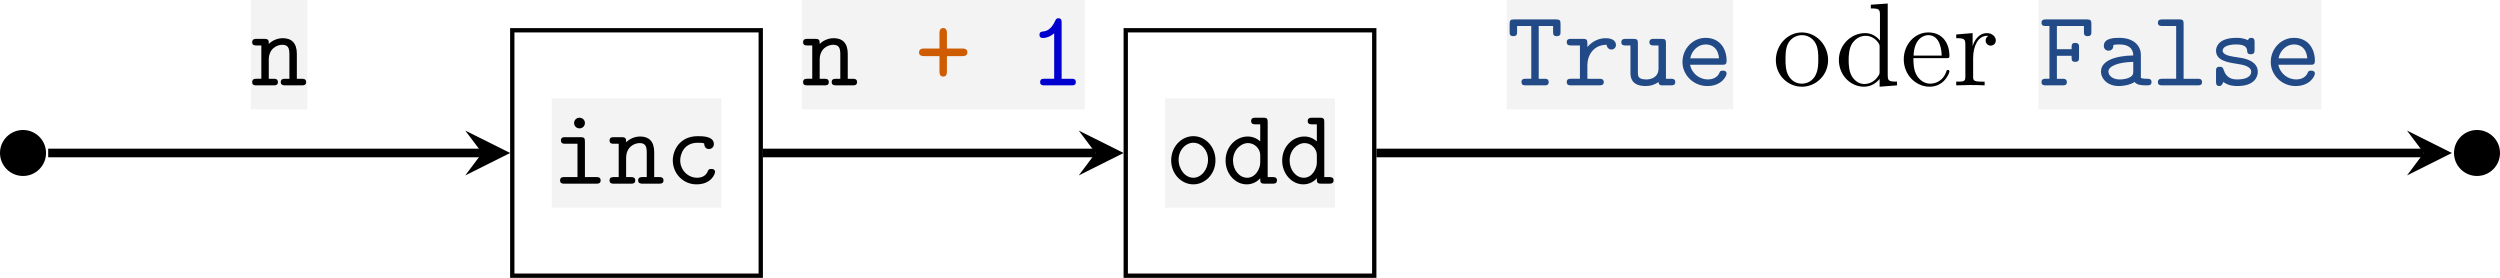
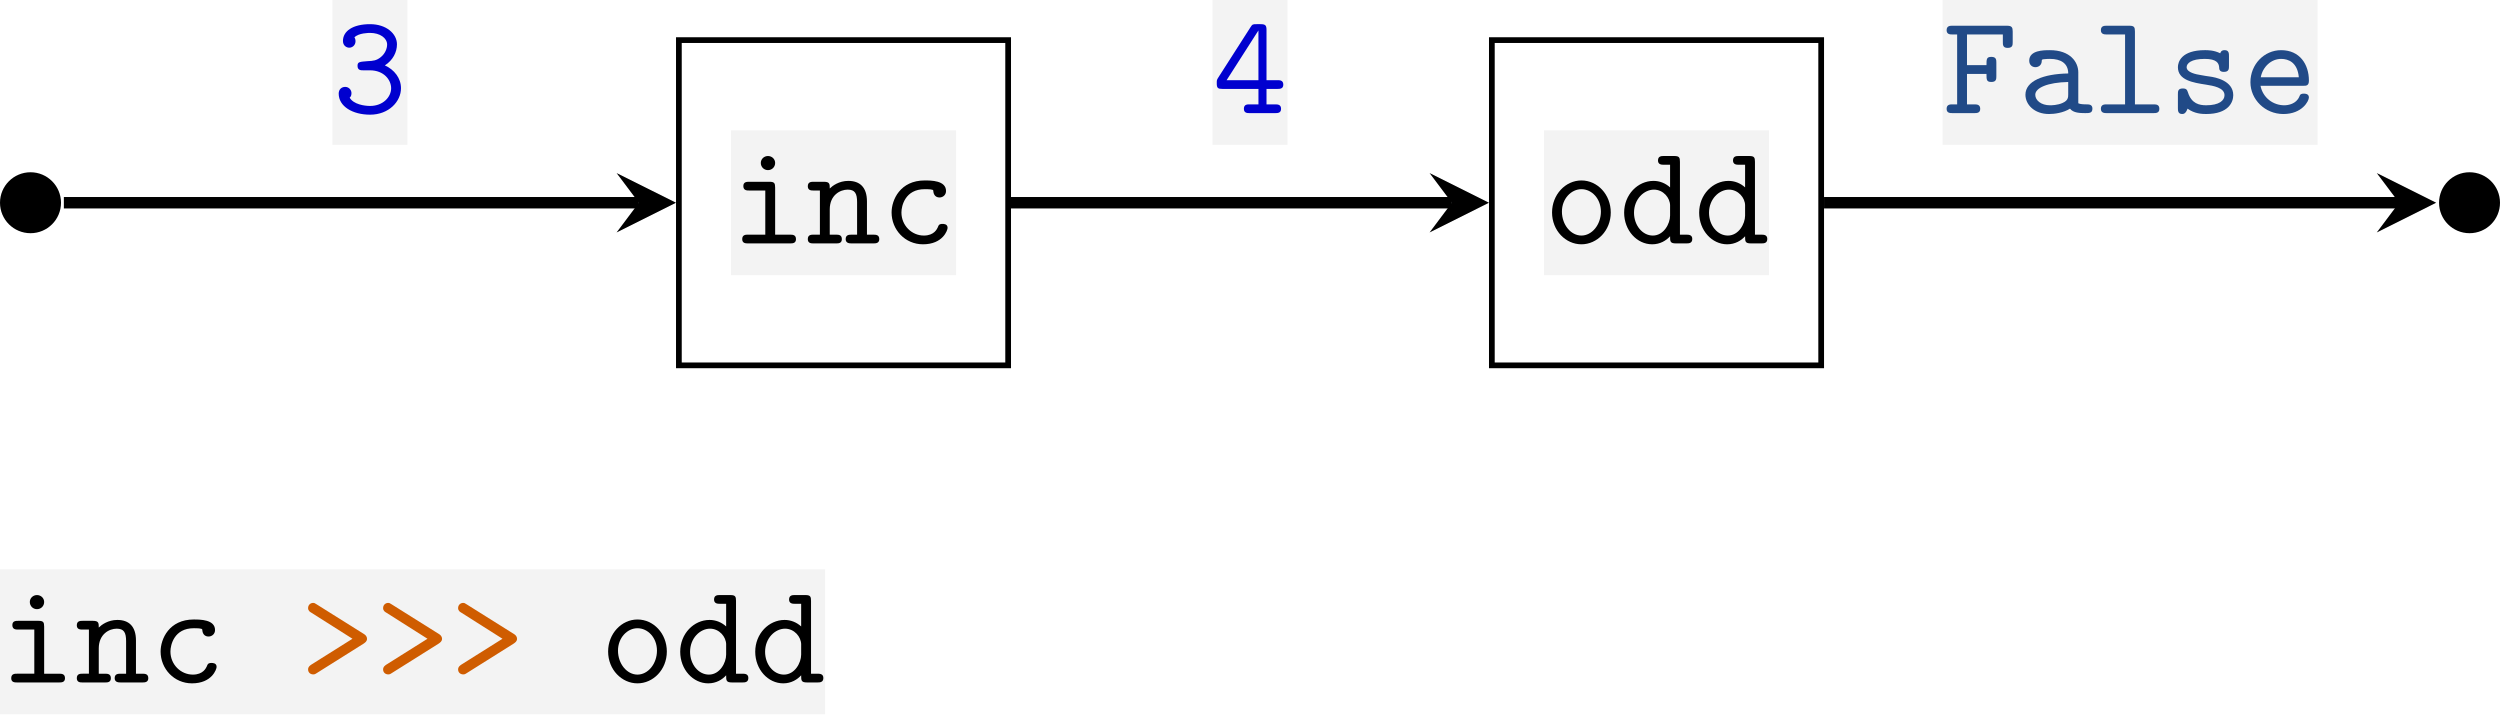
- <svg xmlns="http://www.w3.org/2000/svg" xmlns:xlink="http://www.w3.org/1999/xlink" width="231.027pt" height="25.676pt" viewBox="0 0 231.027 25.676" version="1.1" id="svg49">
-   <defs id="defs19">
-     <g id="g19">
+ <svg xmlns="http://www.w3.org/2000/svg" xmlns:xlink="http://www.w3.org/1999/xlink" width="174.332pt" height="49.805pt" viewBox="0 0 174.332 49.805" version="1.1" id="svg43">
+   <defs id="defs13">
+     <g id="g13">
      <g id="glyph-0-0">
        <path d="m 3.078,-3.891 c 0,-0.312 -0.062,-0.406 -0.391,-0.406 H 1.266 c -0.156,0 -0.406,0 -0.406,0.297 0,0.312 0.25,0.312 0.406,0.312 h 1.125 v 3.078 H 1.188 c -0.156,0 -0.406,0 -0.406,0.312 C 0.781,0 1.031,0 1.188,0 H 4.125 c 0.156,0 0.406,0 0.406,-0.297 0,-0.312 -0.25,-0.312 -0.406,-0.312 H 3.078 Z m 0,-1.719 c 0,-0.266 -0.219,-0.484 -0.5,-0.484 -0.281,0 -0.5,0.219 -0.5,0.484 0,0.281 0.219,0.5 0.5,0.5 0.281,0 0.5,-0.219 0.5,-0.5 z m 0,0" id="path1" />
      </g>
      <g id="glyph-0-1">
        <path d="m 1.656,-3.828 c 0,-0.312 0,-0.469 -0.406,-0.469 H 0.531 c -0.156,0 -0.406,0 -0.406,0.312 0,0.297 0.25,0.297 0.391,0.297 H 0.969 v 3.078 h -0.438 c -0.156,0 -0.406,0 -0.406,0.312 C 0.125,0 0.375,0 0.516,0 h 1.594 C 2.25,0 2.5,0 2.5,-0.297 c 0,-0.312 -0.25,-0.312 -0.406,-0.312 H 1.656 V -2.375 c 0,-1 0.734,-1.375 1.25,-1.375 0.516,0 0.656,0.281 0.656,0.875 v 2.266 h -0.375 c -0.172,0 -0.422,0 -0.422,0.312 C 2.766,0 3.047,0 3.188,0 h 1.516 c 0.141,0 0.406,0 0.406,-0.297 0,-0.312 -0.25,-0.312 -0.422,-0.312 H 4.25 v -2.312 c 0,-1 -0.5,-1.438 -1.297,-1.438 -0.656,0 -1.109,0.344 -1.297,0.531 z m 0,0" id="path2" />
      </g>
      <g id="glyph-0-2">
        <path d="m 4.641,-1.094 c 0,-0.266 -0.281,-0.266 -0.344,-0.266 -0.156,0 -0.266,0.016 -0.328,0.219 -0.062,0.125 -0.25,0.594 -0.984,0.594 -0.844,0 -1.562,-0.703 -1.562,-1.609 0,-0.469 0.266,-1.625 1.625,-1.625 0.203,0 0.594,0 0.594,0.094 0.016,0.344 0.203,0.484 0.438,0.484 0.234,0 0.453,-0.172 0.453,-0.453 0,-0.734 -1.047,-0.734 -1.484,-0.734 -1.719,0 -2.312,1.359 -2.312,2.234 0,1.203 0.938,2.219 2.188,2.219 1.391,0 1.719,-0.984 1.719,-1.156 z m 0,0" id="path3" />
      </g>
      <g id="glyph-0-3">
        <path d="m 4.656,-2.156 c 0,-1.25 -0.922,-2.234 -2.047,-2.234 -1.109,0 -2.047,0.984 -2.047,2.234 0,1.266 0.953,2.219 2.047,2.219 1.094,0 2.047,-0.953 2.047,-2.219 z M 2.609,-0.547 C 1.875,-0.547 1.25,-1.297 1.25,-2.219 c 0,-0.906 0.656,-1.562 1.359,-1.562 0.719,0 1.359,0.656 1.359,1.562 0,0.922 -0.625,1.672 -1.359,1.672 z m 0,0" id="path4" />
      </g>
      <g id="glyph-0-4">
        <path d="m 3.562,-0.5 c 0,0.359 0,0.5 0.406,0.5 H 4.688 c 0.172,0 0.422,0 0.422,-0.312 0,-0.297 -0.266,-0.297 -0.406,-0.297 H 4.25 V -5.688 c 0,-0.297 -0.047,-0.406 -0.391,-0.406 H 3.125 c -0.156,0 -0.406,0 -0.406,0.312 0,0.297 0.266,0.297 0.406,0.297 H 3.562 V -3.906 C 3.234,-4.203 2.828,-4.359 2.406,-4.359 c -1.094,0 -2.047,0.953 -2.047,2.219 0,1.234 0.891,2.203 1.953,2.203 0.562,0 0.984,-0.266 1.25,-0.562 z m 0,-2.141 V -1.938 c 0,0.562 -0.438,1.391 -1.203,1.391 -0.719,0 -1.312,-0.703 -1.312,-1.594 C 1.047,-3.094 1.75,-3.75 2.438,-3.75 c 0.641,0 1.125,0.562 1.125,1.109 z m 0,0" id="path5" />
      </g>
      <g id="glyph-0-5">
-         <path d="M 2.953,-2.703 H 4.375 c 0.125,0 0.469,0 0.469,-0.344 C 4.844,-3.406 4.5,-3.406 4.375,-3.406 H 2.953 v -1.422 c 0,-0.109 0,-0.469 -0.344,-0.469 -0.344,0 -0.344,0.359 -0.344,0.469 V -3.406 H 0.844 c -0.109,0 -0.469,0 -0.469,0.359 0,0.344 0.359,0.344 0.469,0.344 h 1.422 v 1.422 c 0,0.125 0,0.469 0.344,0.469 0.344,0 0.344,-0.344 0.344,-0.469 z m 0,0" id="path6" />
+         <path d="M 3.656,-3.328 C 4.219,-3.688 4.5,-4.25 4.5,-4.797 c 0,-0.734 -0.734,-1.406 -1.875,-1.406 -1.203,0 -1.891,0.484 -1.891,1.172 0,0.328 0.25,0.469 0.438,0.469 0.219,0 0.438,-0.172 0.438,-0.453 0,-0.141 -0.047,-0.234 -0.078,-0.266 0.297,-0.312 1.016,-0.312 1.094,-0.312 0.688,0 1.188,0.359 1.188,0.812 0,0.297 -0.156,0.641 -0.422,0.859 C 3.078,-3.656 2.828,-3.641 2.469,-3.625 1.891,-3.578 1.75,-3.578 1.75,-3.297 c 0,0.312 0.234,0.312 0.391,0.312 h 0.469 c 0.984,0 1.484,0.672 1.484,1.25 C 4.094,-1.125 3.531,-0.5 2.625,-0.5 2.234,-0.5 1.469,-0.609 1.203,-1.078 1.25,-1.125 1.328,-1.188 1.328,-1.391 c 0,-0.234 -0.188,-0.438 -0.438,-0.438 -0.234,0 -0.453,0.156 -0.453,0.469 0,0.891 0.969,1.469 2.188,1.469 1.312,0 2.156,-0.922 2.156,-1.844 0,-0.703 -0.469,-1.297 -1.125,-1.594 z m 0,0" id="path6" />
      </g>
      <g id="glyph-0-6">
-         <path d="m 3.094,-5.797 c 0,-0.156 0,-0.406 -0.297,-0.406 -0.188,0 -0.25,0.125 -0.297,0.234 C 2.125,-5.109 1.609,-5 1.422,-4.984 c -0.172,0.016 -0.375,0.031 -0.375,0.312 0,0.25 0.172,0.297 0.328,0.297 0.188,0 0.594,-0.062 1.031,-0.438 v 4.203 H 1.5 c -0.156,0 -0.391,0 -0.391,0.312 C 1.109,0 1.359,0 1.5,0 H 4 c 0.156,0 0.406,0 0.406,-0.297 0,-0.312 -0.234,-0.312 -0.406,-0.312 H 3.094 Z m 0,0" id="path7" />
+         <path d="M 0.375,-2.438 C 0.297,-2.297 0.297,-2.281 0.297,-2.078 0.297,-1.75 0.375,-1.688 0.688,-1.688 h 2.516 v 1.078 h -0.625 c -0.156,0 -0.391,0 -0.391,0.312 C 2.188,0 2.438,0 2.578,0 H 4.375 c 0.156,0 0.406,0 0.406,-0.297 0,-0.312 -0.25,-0.312 -0.406,-0.312 H 3.766 V -1.688 H 4.531 c 0.156,0 0.406,0 0.406,-0.297 0,-0.312 -0.25,-0.312 -0.406,-0.312 H 3.766 v -3.5 c 0,-0.328 -0.078,-0.406 -0.422,-0.406 H 3.078 c -0.25,0 -0.297,0 -0.422,0.203 z m 0.609,0.141 2.219,-3.469 v 3.469 z m 0,0" id="path7" />
      </g>
      <g id="glyph-0-7">
-         <path d="M 2.953,-5.484 H 4.281 v 0.531 c 0,0.188 0,0.406 0.328,0.406 0.359,0 0.359,-0.203 0.359,-0.406 V -5.688 c 0,-0.297 -0.062,-0.406 -0.406,-0.406 H 0.672 c -0.328,0 -0.406,0.078 -0.406,0.406 v 0.734 c 0,0.188 0,0.406 0.328,0.406 0.359,0 0.359,-0.203 0.359,-0.406 v -0.531 h 1.312 v 4.875 H 1.75 c -0.141,0 -0.391,0 -0.391,0.297 C 1.359,0 1.594,0 1.75,0 H 3.484 C 3.625,0 3.875,0 3.875,-0.297 c 0,-0.312 -0.234,-0.312 -0.391,-0.312 h -0.531 z m 0,0" id="path8" />
+         <path d="M 1.703,-2.734 H 3.062 c 0,0.406 0,0.562 0.344,0.562 0.344,0 0.344,-0.219 0.344,-0.406 v -0.938 c 0,-0.188 0,-0.406 -0.344,-0.406 -0.344,0 -0.344,0.156 -0.344,0.578 H 1.703 v -2.141 h 2.5 v 0.531 c 0,0.188 0,0.406 0.328,0.406 0.359,0 0.359,-0.203 0.359,-0.406 V -5.688 c 0,-0.297 -0.062,-0.406 -0.406,-0.406 H 0.688 c -0.156,0 -0.406,0 -0.406,0.312 0,0.297 0.25,0.297 0.406,0.297 h 0.328 v 4.875 H 0.688 c -0.156,0 -0.406,0 -0.406,0.312 C 0.281,0 0.531,0 0.688,0 H 2.219 C 2.375,0 2.625,0 2.625,-0.297 c 0,-0.312 -0.25,-0.312 -0.406,-0.312 H 1.703 Z m 0,0" id="path8" />
      </g>
      <g id="glyph-0-8">
-         <path d="M 2.219,-1.859 C 2.219,-2.797 2.797,-3.75 4,-3.75 c 0.016,0.234 0.188,0.438 0.438,0.438 0.219,0 0.422,-0.156 0.422,-0.422 0,-0.203 -0.125,-0.625 -0.953,-0.625 -0.5,0 -1.141,0.188 -1.688,0.812 v -0.344 c 0,-0.312 -0.062,-0.406 -0.406,-0.406 H 0.719 c -0.156,0 -0.406,0 -0.406,0.297 0,0.312 0.25,0.312 0.406,0.312 h 0.812 v 3.078 h -0.812 c -0.156,0 -0.406,0 -0.406,0.297 C 0.312,0 0.562,0 0.719,0 H 3.312 c 0.156,0 0.422,0 0.422,-0.297 0,-0.312 -0.266,-0.312 -0.422,-0.312 H 2.219 Z m 0,0" id="path9" />
+         <path d="M 3.656,-0.312 C 3.875,-0.016 4.344,0 4.719,0 c 0.281,0 0.5,0 0.5,-0.312 0,-0.297 -0.25,-0.297 -0.391,-0.297 -0.422,0 -0.516,-0.047 -0.594,-0.078 v -2.156 c 0,-0.703 -0.547,-1.547 -1.984,-1.547 -0.422,0 -1.438,0 -1.438,0.734 0,0.297 0.203,0.453 0.438,0.453 0.156,0 0.438,-0.094 0.438,-0.453 0,-0.078 0.016,-0.094 0.219,-0.109 0.141,-0.016 0.266,-0.016 0.359,-0.016 0.75,0 1.266,0.312 1.266,1.016 -1.75,0.031 -2.984,0.531 -2.984,1.484 0,0.688 0.625,1.344 1.641,1.344 0.375,0 1,-0.078 1.469,-0.375 z m -0.125,-1.859 v 0.844 c 0,0.219 0,0.438 -0.375,0.609 -0.359,0.172 -0.812,0.172 -0.891,0.172 -0.625,0 -1.031,-0.344 -1.031,-0.734 0,-0.484 0.859,-0.859 2.297,-0.891 z m 0,0" id="path9" />
      </g>
      <g id="glyph-0-9">
-         <path d="M 3.562,-0.312 C 3.578,0 3.781,0 3.969,0 H 4.688 c 0.172,0 0.422,0 0.422,-0.312 0,-0.297 -0.266,-0.297 -0.406,-0.297 H 4.25 v -3.281 c 0,-0.312 -0.047,-0.406 -0.391,-0.406 H 3.125 c -0.156,0 -0.406,0 -0.406,0.312 0,0.297 0.266,0.297 0.406,0.297 h 0.438 v 2.125 c 0,0.891 -0.797,1.016 -1.125,1.016 -0.781,0 -0.781,-0.328 -0.781,-0.656 v -2.688 c 0,-0.312 -0.062,-0.406 -0.406,-0.406 H 0.531 c -0.156,0 -0.406,0 -0.406,0.312 0,0.297 0.25,0.297 0.391,0.297 H 0.969 v 2.547 c 0,0.969 0.688,1.203 1.406,1.203 0.422,0 0.828,-0.109 1.188,-0.375 z m 0,0" id="path10" />
+         <path d="m 2.953,-5.688 c 0,-0.297 -0.047,-0.406 -0.391,-0.406 H 0.984 c -0.156,0 -0.406,0 -0.406,0.312 0,0.297 0.266,0.297 0.406,0.297 h 1.281 v 4.875 h -1.281 c -0.156,0 -0.406,0 -0.406,0.312 C 0.578,0 0.844,0 0.984,0 H 4.25 c 0.156,0 0.406,0 0.406,-0.297 0,-0.312 -0.234,-0.312 -0.406,-0.312 H 2.953 Z m 0,0" id="path10" />
      </g>
      <g id="glyph-0-10">
-         <path d="m 4.234,-1.906 c 0.203,0 0.391,0 0.391,-0.359 0,-1.141 -0.641,-2.125 -1.938,-2.125 -1.188,0 -2.141,1 -2.141,2.234 0,1.203 1.016,2.219 2.297,2.219 1.312,0 1.781,-0.906 1.781,-1.156 0,-0.266 -0.281,-0.266 -0.344,-0.266 -0.188,0 -0.266,0.031 -0.328,0.219 -0.219,0.5 -0.766,0.594 -1.047,0.594 -0.75,0 -1.484,-0.5 -1.656,-1.359 z M 1.266,-2.5 C 1.406,-3.234 2,-3.781 2.688,-3.781 c 0.516,0 1.141,0.25 1.234,1.281 z m 0,0" id="path11" />
+         <path d="M 2.969,-2.547 C 2.734,-2.578 2.547,-2.609 2.297,-2.656 2,-2.703 1.328,-2.828 1.328,-3.203 c 0,-0.266 0.312,-0.578 1.266,-0.578 0.828,0 0.969,0.297 1,0.562 0,0.172 0.031,0.344 0.328,0.344 0.359,0 0.359,-0.219 0.359,-0.422 v -0.688 c 0,-0.156 0,-0.406 -0.297,-0.406 -0.25,0 -0.281,0.141 -0.312,0.219 -0.438,-0.219 -0.875,-0.219 -1.062,-0.219 -1.656,0 -1.891,0.828 -1.891,1.188 0,0.906 1.047,1.078 1.969,1.219 0.484,0.078 1.281,0.203 1.281,0.734 0,0.375 -0.375,0.703 -1.281,0.703 -0.469,0 -1.016,-0.109 -1.266,-0.891 -0.062,-0.172 -0.094,-0.281 -0.359,-0.281 -0.344,0 -0.344,0.203 -0.344,0.406 v 0.969 c 0,0.156 0,0.406 0.297,0.406 0.094,0 0.25,-0.016 0.375,-0.375 0.484,0.359 1.016,0.375 1.297,0.375 1.562,0 1.891,-0.828 1.891,-1.312 0,-1.031 -1.281,-1.25 -1.609,-1.297 z m 0,0" id="path11" />
      </g>
      <g id="glyph-0-11">
-         <path d="M 1.703,-2.734 H 3.062 c 0,0.406 0,0.562 0.344,0.562 0.344,0 0.344,-0.219 0.344,-0.406 v -0.938 c 0,-0.188 0,-0.406 -0.344,-0.406 -0.344,0 -0.344,0.156 -0.344,0.578 H 1.703 v -2.141 h 2.5 v 0.531 c 0,0.188 0,0.406 0.328,0.406 0.359,0 0.359,-0.203 0.359,-0.406 V -5.688 c 0,-0.297 -0.062,-0.406 -0.406,-0.406 H 0.688 c -0.156,0 -0.406,0 -0.406,0.312 0,0.297 0.25,0.297 0.406,0.297 h 0.328 v 4.875 H 0.688 c -0.156,0 -0.406,0 -0.406,0.312 C 0.281,0 0.531,0 0.688,0 H 2.219 C 2.375,0 2.625,0 2.625,-0.297 c 0,-0.312 -0.25,-0.312 -0.406,-0.312 H 1.703 Z m 0,0" id="path12" />
+         <path d="m 4.234,-1.906 c 0.203,0 0.391,0 0.391,-0.359 0,-1.141 -0.641,-2.125 -1.938,-2.125 -1.188,0 -2.141,1 -2.141,2.234 0,1.203 1.016,2.219 2.297,2.219 1.312,0 1.781,-0.906 1.781,-1.156 0,-0.266 -0.281,-0.266 -0.344,-0.266 -0.188,0 -0.266,0.031 -0.328,0.219 -0.219,0.5 -0.766,0.594 -1.047,0.594 -0.75,0 -1.484,-0.5 -1.656,-1.359 z M 1.266,-2.5 C 1.406,-3.234 2,-3.781 2.688,-3.781 c 0.516,0 1.141,0.25 1.234,1.281 z m 0,0" id="path12" />
      </g>
      <g id="glyph-0-12">
-         <path d="M 3.656,-0.312 C 3.875,-0.016 4.344,0 4.719,0 c 0.281,0 0.5,0 0.5,-0.312 0,-0.297 -0.25,-0.297 -0.391,-0.297 -0.422,0 -0.516,-0.047 -0.594,-0.078 v -2.156 c 0,-0.703 -0.547,-1.547 -1.984,-1.547 -0.422,0 -1.438,0 -1.438,0.734 0,0.297 0.203,0.453 0.438,0.453 0.156,0 0.438,-0.094 0.438,-0.453 0,-0.078 0.016,-0.094 0.219,-0.109 0.141,-0.016 0.266,-0.016 0.359,-0.016 0.75,0 1.266,0.312 1.266,1.016 -1.75,0.031 -2.984,0.531 -2.984,1.484 0,0.688 0.625,1.344 1.641,1.344 0.375,0 1,-0.078 1.469,-0.375 z m -0.125,-1.859 v 0.844 c 0,0.219 0,0.438 -0.375,0.609 -0.359,0.172 -0.812,0.172 -0.891,0.172 -0.625,0 -1.031,-0.344 -1.031,-0.734 0,-0.484 0.859,-0.859 2.297,-0.891 z m 0,0" id="path13" />
-       </g>
-       <g id="glyph-0-13">
-         <path d="m 2.953,-5.688 c 0,-0.297 -0.047,-0.406 -0.391,-0.406 H 0.984 c -0.156,0 -0.406,0 -0.406,0.312 0,0.297 0.266,0.297 0.406,0.297 h 1.281 v 4.875 h -1.281 c -0.156,0 -0.406,0 -0.406,0.312 C 0.578,0 0.844,0 0.984,0 H 4.25 c 0.156,0 0.406,0 0.406,-0.297 0,-0.312 -0.234,-0.312 -0.406,-0.312 H 2.953 Z m 0,0" id="path14" />
-       </g>
-       <g id="glyph-0-14">
-         <path d="M 2.969,-2.547 C 2.734,-2.578 2.547,-2.609 2.297,-2.656 2,-2.703 1.328,-2.828 1.328,-3.203 c 0,-0.266 0.312,-0.578 1.266,-0.578 0.828,0 0.969,0.297 1,0.562 0,0.172 0.031,0.344 0.328,0.344 0.359,0 0.359,-0.219 0.359,-0.422 v -0.688 c 0,-0.156 0,-0.406 -0.297,-0.406 -0.25,0 -0.281,0.141 -0.312,0.219 -0.438,-0.219 -0.875,-0.219 -1.062,-0.219 -1.656,0 -1.891,0.828 -1.891,1.188 0,0.906 1.047,1.078 1.969,1.219 0.484,0.078 1.281,0.203 1.281,0.734 0,0.375 -0.375,0.703 -1.281,0.703 -0.469,0 -1.016,-0.109 -1.266,-0.891 -0.062,-0.172 -0.094,-0.281 -0.359,-0.281 -0.344,0 -0.344,0.203 -0.344,0.406 v 0.969 c 0,0.156 0,0.406 0.297,0.406 0.094,0 0.25,-0.016 0.375,-0.375 0.484,0.359 1.016,0.375 1.297,0.375 1.562,0 1.891,-0.828 1.891,-1.312 0,-1.031 -1.281,-1.25 -1.609,-1.297 z m 0,0" id="path15" />
-       </g>
-       <g id="glyph-1-0">
-         <path d="m 5.141,-2.328 c 0,-1.406 -1.094,-2.562 -2.422,-2.562 -1.359,0 -2.406,1.188 -2.406,2.562 0,1.406 1.125,2.453 2.406,2.453 1.312,0 2.422,-1.078 2.422,-2.453 z M 2.719,-0.156 c -0.469,0 -0.938,-0.219 -1.234,-0.734 -0.281,-0.469 -0.281,-1.141 -0.281,-1.531 0,-0.422 0,-1.016 0.266,-1.5 0.297,-0.5 0.812,-0.719 1.25,-0.719 0.484,0 0.953,0.234 1.234,0.703 0.281,0.469 0.281,1.109 0.281,1.516 0,0.391 0,0.984 -0.25,1.469 C 3.75,-0.469 3.266,-0.156 2.719,-0.156 Z m 0,0" id="path16" />
-       </g>
-       <g id="glyph-1-1">
-         <path d="M 4.141,-0.594 V 0.125 L 5.75,0 v -0.344 c -0.766,0 -0.859,-0.078 -0.859,-0.609 V -7.562 l -1.562,0.109 v 0.344 c 0.766,0 0.844,0.078 0.844,0.609 v 2.359 c -0.312,-0.391 -0.781,-0.688 -1.375,-0.688 -1.281,0 -2.422,1.078 -2.422,2.484 0,1.391 1.062,2.469 2.312,2.469 0.688,0 1.188,-0.375 1.453,-0.719 z m 0,-2.922 v 2.234 c 0,0.188 0,0.219 -0.109,0.391 C 3.703,-0.359 3.203,-0.125 2.734,-0.125 2.25,-0.125 1.859,-0.406 1.594,-0.812 1.312,-1.266 1.281,-1.891 1.281,-2.328 c 0,-0.406 0.016,-1.062 0.328,-1.547 C 1.844,-4.219 2.25,-4.578 2.844,-4.578 c 0.391,0 0.844,0.156 1.188,0.656 0.109,0.188 0.109,0.203 0.109,0.406 z m 0,0" id="path17" />
-       </g>
-       <g id="glyph-1-2">
-         <path d="m 1.219,-2.75 c 0.062,-1.625 0.984,-1.891 1.359,-1.891 1.125,0 1.234,1.469 1.234,1.891 z M 1.203,-2.516 H 4.25 c 0.25,0 0.281,0 0.281,-0.234 0,-1.078 -0.594,-2.141 -1.953,-2.141 -1.266,0 -2.266,1.125 -2.266,2.484 0,1.469 1.141,2.531 2.391,2.531 1.328,0 1.828,-1.219 1.828,-1.422 0,-0.109 -0.094,-0.125 -0.141,-0.125 -0.109,0 -0.125,0.062 -0.141,0.141 -0.391,1.125 -1.375,1.125 -1.484,1.125 -0.547,0 -0.984,-0.328 -1.234,-0.734 C 1.203,-1.406 1.203,-2.125 1.203,-2.516 Z m 0,0" id="path18" />
-       </g>
-       <g id="glyph-1-3">
-         <path d="m 1.828,-3.625 v -1.203 l -1.516,0.125 v 0.344 c 0.75,0 0.844,0.078 0.844,0.609 v 2.922 c 0,0.484 -0.125,0.484 -0.844,0.484 V 0 c 0.422,-0.016 0.938,-0.031 1.234,-0.031 0.438,0 0.953,0 1.391,0.031 V -0.344 H 2.703 c -0.812,0 -0.828,-0.109 -0.828,-0.5 v -1.688 c 0,-1.078 0.453,-2.047 1.281,-2.047 0.078,0 0.109,0 0.125,0.016 -0.031,0 -0.25,0.141 -0.25,0.422 0,0.297 0.234,0.469 0.469,0.469 0.203,0 0.469,-0.141 0.469,-0.484 0,-0.344 -0.344,-0.672 -0.812,-0.672 -0.797,0 -1.188,0.734 -1.328,1.203 z m 0,0" id="path19" />
+         <path d="m 4.453,-2.719 c 0.078,-0.062 0.219,-0.141 0.219,-0.328 0,-0.141 -0.094,-0.25 -0.188,-0.312 L 1.172,-5.438 C 1.031,-5.531 1,-5.547 0.906,-5.547 c -0.156,0 -0.344,0.125 -0.344,0.359 0,0.188 0.125,0.266 0.234,0.328 L 3.656,-3.047 0.797,-1.25 C 0.688,-1.172 0.562,-1.094 0.562,-0.906 c 0,0.234 0.188,0.344 0.344,0.344 0.094,0 0.125,0 0.266,-0.094 z m 0,0" id="path13" />
      </g>
    </g>
  </defs>
-   <path fill-rule="nonzero" fill="#000000" fill-opacity="1" d="m 4.254,14.137 c 0,-1.172 -0.953,-2.125 -2.125,-2.125 -1.176,0 -2.129,0.953 -2.129,2.125 0,1.176 0.953,2.125 2.129,2.125 1.172,0 2.125,-0.949 2.125,-2.125 z m 0,0" id="path20" />
-   <path fill="none" stroke-width="0.399" stroke-linecap="butt" stroke-linejoin="miter" stroke="#000000" stroke-opacity="1" stroke-miterlimit="10" d="M 47.34,25.477 H 70.301 V 2.797 H 47.34 Z m 0,0" id="path21" />
-   <path fill-rule="nonzero" fill="#f3f3f3" fill-opacity="1" d="m 50.977,19.188 h 15.691 V 9.086 h -15.691 z m 0,0" id="path22" />
-   <g fill="#000000" fill-opacity="1" id="g24" transform="translate(-125.7969,-133.418)">
-     <use xlink:href="#glyph-0-0" x="176.772" y="150.391" id="use22" />
-     <use xlink:href="#glyph-0-1" x="182.002" y="150.391" id="use23" />
-     <use xlink:href="#glyph-0-2" x="187.233" y="150.391" id="use24" />
+   <path fill-rule="nonzero" fill="#000000" fill-opacity="1" d="m 4.254,14.137 c 0,-1.172 -0.953,-2.125 -2.125,-2.125 -1.176,0 -2.129,0.953 -2.129,2.125 0,1.176 0.953,2.125 2.129,2.125 1.172,0 2.125,-0.949 2.125,-2.125 z m 0,0" id="path14" />
+   <path fill="none" stroke-width="0.399" stroke-linecap="butt" stroke-linejoin="miter" stroke="#000000" stroke-opacity="1" stroke-miterlimit="10" d="M 47.34,25.477 H 70.301 V 2.797 H 47.34 Z m 0,0" id="path15" />
+   <path fill-rule="nonzero" fill="#f3f3f3" fill-opacity="1" d="m 50.977,19.188 h 15.691 V 9.086 h -15.691 z m 0,0" id="path16" />
+   <g fill="#000000" fill-opacity="1" id="g18" transform="translate(-125.7969,-133.418)">
+     <use xlink:href="#glyph-0-0" x="176.772" y="150.391" id="use16" />
+     <use xlink:href="#glyph-0-1" x="182.002" y="150.391" id="use17" />
+     <use xlink:href="#glyph-0-2" x="187.233" y="150.391" id="use18" />
  </g>
-   <path fill="none" stroke-width="0.399" stroke-linecap="butt" stroke-linejoin="miter" stroke="#000000" stroke-opacity="1" stroke-miterlimit="10" d="M 104.031,25.477 H 126.996 V 2.797 h -22.965 z m 0,0" id="path24" />
-   <path fill-rule="nonzero" fill="#f3f3f3" fill-opacity="1" d="m 107.668,19.188 h 15.691 V 9.086 h -15.691 z m 0,0" id="path25" />
-   <g fill="#000000" fill-opacity="1" id="g27" transform="translate(-125.7969,-133.418)">
-     <use xlink:href="#glyph-0-3" x="233.464" y="150.391" id="use25" />
-     <use xlink:href="#glyph-0-4" x="238.694" y="150.391" id="use26" />
-     <use xlink:href="#glyph-0-4" x="243.925" y="150.391" id="use27" />
+   <path fill="none" stroke-width="0.399" stroke-linecap="butt" stroke-linejoin="miter" stroke="#000000" stroke-opacity="1" stroke-miterlimit="10" d="M 104.031,25.477 H 126.996 V 2.797 h -22.965 z m 0,0" id="path18" />
+   <path fill-rule="nonzero" fill="#f3f3f3" fill-opacity="1" d="m 107.668,19.188 h 15.691 V 9.086 h -15.691 z m 0,0" id="path19" />
+   <g fill="#000000" fill-opacity="1" id="g21" transform="translate(-125.7969,-133.418)">
+     <use xlink:href="#glyph-0-3" x="233.464" y="150.391" id="use19" />
+     <use xlink:href="#glyph-0-4" x="238.694" y="150.391" id="use20" />
+     <use xlink:href="#glyph-0-4" x="243.925" y="150.391" id="use21" />
  </g>
-   <path fill-rule="nonzero" fill="#000000" fill-opacity="1" d="m 231.027,14.137 c 0,-1.172 -0.953,-2.125 -2.125,-2.125 -1.176,0 -2.125,0.953 -2.125,2.125 0,1.176 0.949,2.125 2.125,2.125 1.172,0 2.125,-0.949 2.125,-2.125 z m 0,0" id="path27" />
-   <path fill="none" stroke-width="0.797" stroke-linecap="butt" stroke-linejoin="miter" stroke="#000000" stroke-opacity="1" stroke-miterlimit="10" d="M 4.453,14.137 H 44.551" id="path28" />
-   <path fill-rule="nonzero" fill="#000000" fill-opacity="1" d="m 47.141,14.137 -4.145,-2.07 1.555,2.07 -1.555,2.074" id="path29" />
-   <path fill-rule="nonzero" fill="#f3f3f3" fill-opacity="1" d="m 23.18,10.102 h 5.23 V 9.9999997e-7 h -5.23 z m 0,0" id="path30" />
-   <g fill="#000000" fill-opacity="1" id="g30" transform="translate(-125.7969,-133.418)">
-     <use xlink:href="#glyph-0-1" x="148.978" y="141.306" id="use30" />
+   <path fill-rule="nonzero" fill="#000000" fill-opacity="1" d="m 174.332,14.137 c 0,-1.172 -0.949,-2.125 -2.125,-2.125 -1.172,0 -2.125,0.953 -2.125,2.125 0,1.176 0.953,2.125 2.125,2.125 1.176,0 2.125,-0.949 2.125,-2.125 z m 0,0" id="path21" />
+   <path fill="none" stroke-width="0.797" stroke-linecap="butt" stroke-linejoin="miter" stroke="#000000" stroke-opacity="1" stroke-miterlimit="10" d="M 4.453,14.137 H 44.551" id="path22" />
+   <path fill-rule="nonzero" fill="#000000" fill-opacity="1" d="m 47.141,14.137 -4.145,-2.07 1.555,2.07 -1.555,2.074" id="path23" />
+   <path fill-rule="nonzero" fill="#f3f3f3" fill-opacity="1" d="m 23.18,10.102 h 5.23 V 9.9999997e-7 h -5.23 z m 0,0" id="path24" />
+   <g fill="#0000cf" fill-opacity="1" id="g24" transform="translate(-125.7969,-133.418)">
+     <use xlink:href="#glyph-0-5" x="148.978" y="141.306" id="use24" />
  </g>
-   <path fill="none" stroke-width="0.797" stroke-linecap="butt" stroke-linejoin="miter" stroke="#000000" stroke-opacity="1" stroke-miterlimit="10" d="m 70.5,14.137 h 30.742" id="path31" />
-   <path fill-rule="nonzero" fill="#000000" fill-opacity="1" d="m 103.832,14.137 -4.145,-2.07 1.555,2.07 -1.555,2.074" id="path32" />
-   <path fill-rule="nonzero" fill="#f3f3f3" fill-opacity="1" d="M 74.09,10.102 H 100.242 V 9.9999997e-7 H 74.09 Z m 0,0" id="path33" />
-   <g fill="#000000" fill-opacity="1" id="g33" transform="translate(-125.7969,-133.418)">
-     <use xlink:href="#glyph-0-1" x="199.888" y="141.306" id="use33" />
+   <path fill="none" stroke-width="0.797" stroke-linecap="butt" stroke-linejoin="miter" stroke="#000000" stroke-opacity="1" stroke-miterlimit="10" d="m 70.5,14.137 h 30.742" id="path25" />
+   <path fill-rule="nonzero" fill="#000000" fill-opacity="1" d="m 103.832,14.137 -4.145,-2.07 1.555,2.07 -1.555,2.074" id="path26" />
+   <path fill-rule="nonzero" fill="#f3f3f3" fill-opacity="1" d="m 84.551,10.102 h 5.23 V 9.9999997e-7 h -5.23 z m 0,0" id="path27" />
+   <g fill="#0000cf" fill-opacity="1" id="g27" transform="translate(-125.7969,-133.418)">
+     <use xlink:href="#glyph-0-6" x="210.348" y="141.306" id="use27" />
  </g>
-   <g fill="#cf5c00" fill-opacity="1" id="g34" transform="translate(-125.7969,-133.418)">
-     <use xlink:href="#glyph-0-5" x="210.349" y="141.306" id="use34" />
+   <path fill="none" stroke-width="0.797" stroke-linecap="butt" stroke-linejoin="miter" stroke="#000000" stroke-opacity="1" stroke-miterlimit="10" d="m 127.195,14.137 h 40.098" id="path28" />
+   <path fill-rule="nonzero" fill="#000000" fill-opacity="1" d="m 169.883,14.137 -4.145,-2.07 1.555,2.07 -1.555,2.074" id="path29" />
+   <path fill-rule="nonzero" fill="#f3f3f3" fill-opacity="1" d="m 135.461,10.102 h 26.152 V 9.9999997e-7 h -26.152 z m 0,0" id="path30" />
+   <g fill="#214a87" fill-opacity="1" id="g34" transform="translate(-125.7969,-133.418)">
+     <use xlink:href="#glyph-0-7" x="261.258" y="141.306" id="use30" />
+     <use xlink:href="#glyph-0-8" x="266.488" y="141.306" id="use31" />
+     <use xlink:href="#glyph-0-9" x="271.719" y="141.306" id="use32" />
+     <use xlink:href="#glyph-0-10" x="276.949" y="141.306" id="use33" />
+     <use xlink:href="#glyph-0-11" x="282.179" y="141.306" id="use34" />
  </g>
-   <g fill="#0000cf" fill-opacity="1" id="g35" transform="translate(-125.7969,-133.418)">
-     <use xlink:href="#glyph-0-6" x="220.809" y="141.306" id="use35" />
+   <path fill-rule="nonzero" fill="#f3f3f3" fill-opacity="1" d="m 5e-6,49.805 h 57.535 V 39.703 H 5e-6 Z m 0,0" id="path34" />
+   <g fill="#000000" fill-opacity="1" id="g37" transform="translate(-125.7969,-133.418)">
+     <use xlink:href="#glyph-0-0" x="125.798" y="181.007" id="use35" />
+     <use xlink:href="#glyph-0-1" x="131.028" y="181.007" id="use36" />
+     <use xlink:href="#glyph-0-2" x="136.259" y="181.007" id="use37" />
  </g>
-   <path fill="none" stroke-width="0.797" stroke-linecap="butt" stroke-linejoin="miter" stroke="#000000" stroke-opacity="1" stroke-miterlimit="10" d="m 127.195,14.137 h 96.789" id="path35" />
-   <path fill-rule="nonzero" fill="#000000" fill-opacity="1" d="m 226.578,14.137 -4.145,-2.07 1.551,2.07 -1.551,2.074" id="path36" />
-   <path fill-rule="nonzero" fill="#f3f3f3" fill-opacity="1" d="m 139.242,10.102 h 20.922 V 9.9999997e-7 h -20.922 z m 0,0" id="path37" />
-   <g fill="#214a87" fill-opacity="1" id="g40" transform="translate(-125.7969,-133.418)">
-     <use xlink:href="#glyph-0-7" x="265.038" y="141.306" id="use37" />
-     <use xlink:href="#glyph-0-8" x="270.268" y="141.306" id="use38" />
-     <use xlink:href="#glyph-0-9" x="275.499" y="141.306" id="use39" />
-     <use xlink:href="#glyph-0-10" x="280.729" y="141.306" id="use40" />
+   <g fill="#cf5c00" fill-opacity="1" id="g40" transform="translate(-125.7969,-133.418)">
+     <use xlink:href="#glyph-0-12" x="146.719" y="181.007" id="use38" />
+     <use xlink:href="#glyph-0-12" x="151.95" y="181.007" id="use39" />
+     <use xlink:href="#glyph-0-12" x="157.18" y="181.007" id="use40" />
  </g>
-   <g fill="#000000" fill-opacity="1" id="g41" transform="translate(-125.7969,-133.418)">
-     <use xlink:href="#glyph-1-0" x="289.592" y="141.306" id="use41" />
-   </g>
-   <g fill="#000000" fill-opacity="1" id="g44" transform="translate(-125.7969,-133.418)">
-     <use xlink:href="#glyph-1-1" x="295.352" y="141.306" id="use42" />
-     <use xlink:href="#glyph-1-2" x="301.413" y="141.306" id="use43" />
-     <use xlink:href="#glyph-1-3" x="306.261" y="141.306" id="use44" />
-   </g>
-   <path fill-rule="nonzero" fill="#f3f3f3" fill-opacity="1" d="m 188.375,10.102 h 26.152 V 9.9999997e-7 h -26.152 z m 0,0" id="path44" />
-   <g fill="#214a87" fill-opacity="1" id="g49" transform="translate(-125.7969,-133.418)">
-     <use xlink:href="#glyph-0-11" x="314.172" y="141.306" id="use45" />
-     <use xlink:href="#glyph-0-12" x="319.402" y="141.306" id="use46" />
-     <use xlink:href="#glyph-0-13" x="324.633" y="141.306" id="use47" />
-     <use xlink:href="#glyph-0-14" x="329.863" y="141.306" id="use48" />
-     <use xlink:href="#glyph-0-10" x="335.093" y="141.306" id="use49" />
+   <g fill="#000000" fill-opacity="1" id="g43" transform="translate(-125.7969,-133.418)">
+     <use xlink:href="#glyph-0-3" x="167.641" y="181.007" id="use41" />
+     <use xlink:href="#glyph-0-4" x="172.871" y="181.007" id="use42" />
+     <use xlink:href="#glyph-0-4" x="178.102" y="181.007" id="use43" />
  </g>
</svg>
